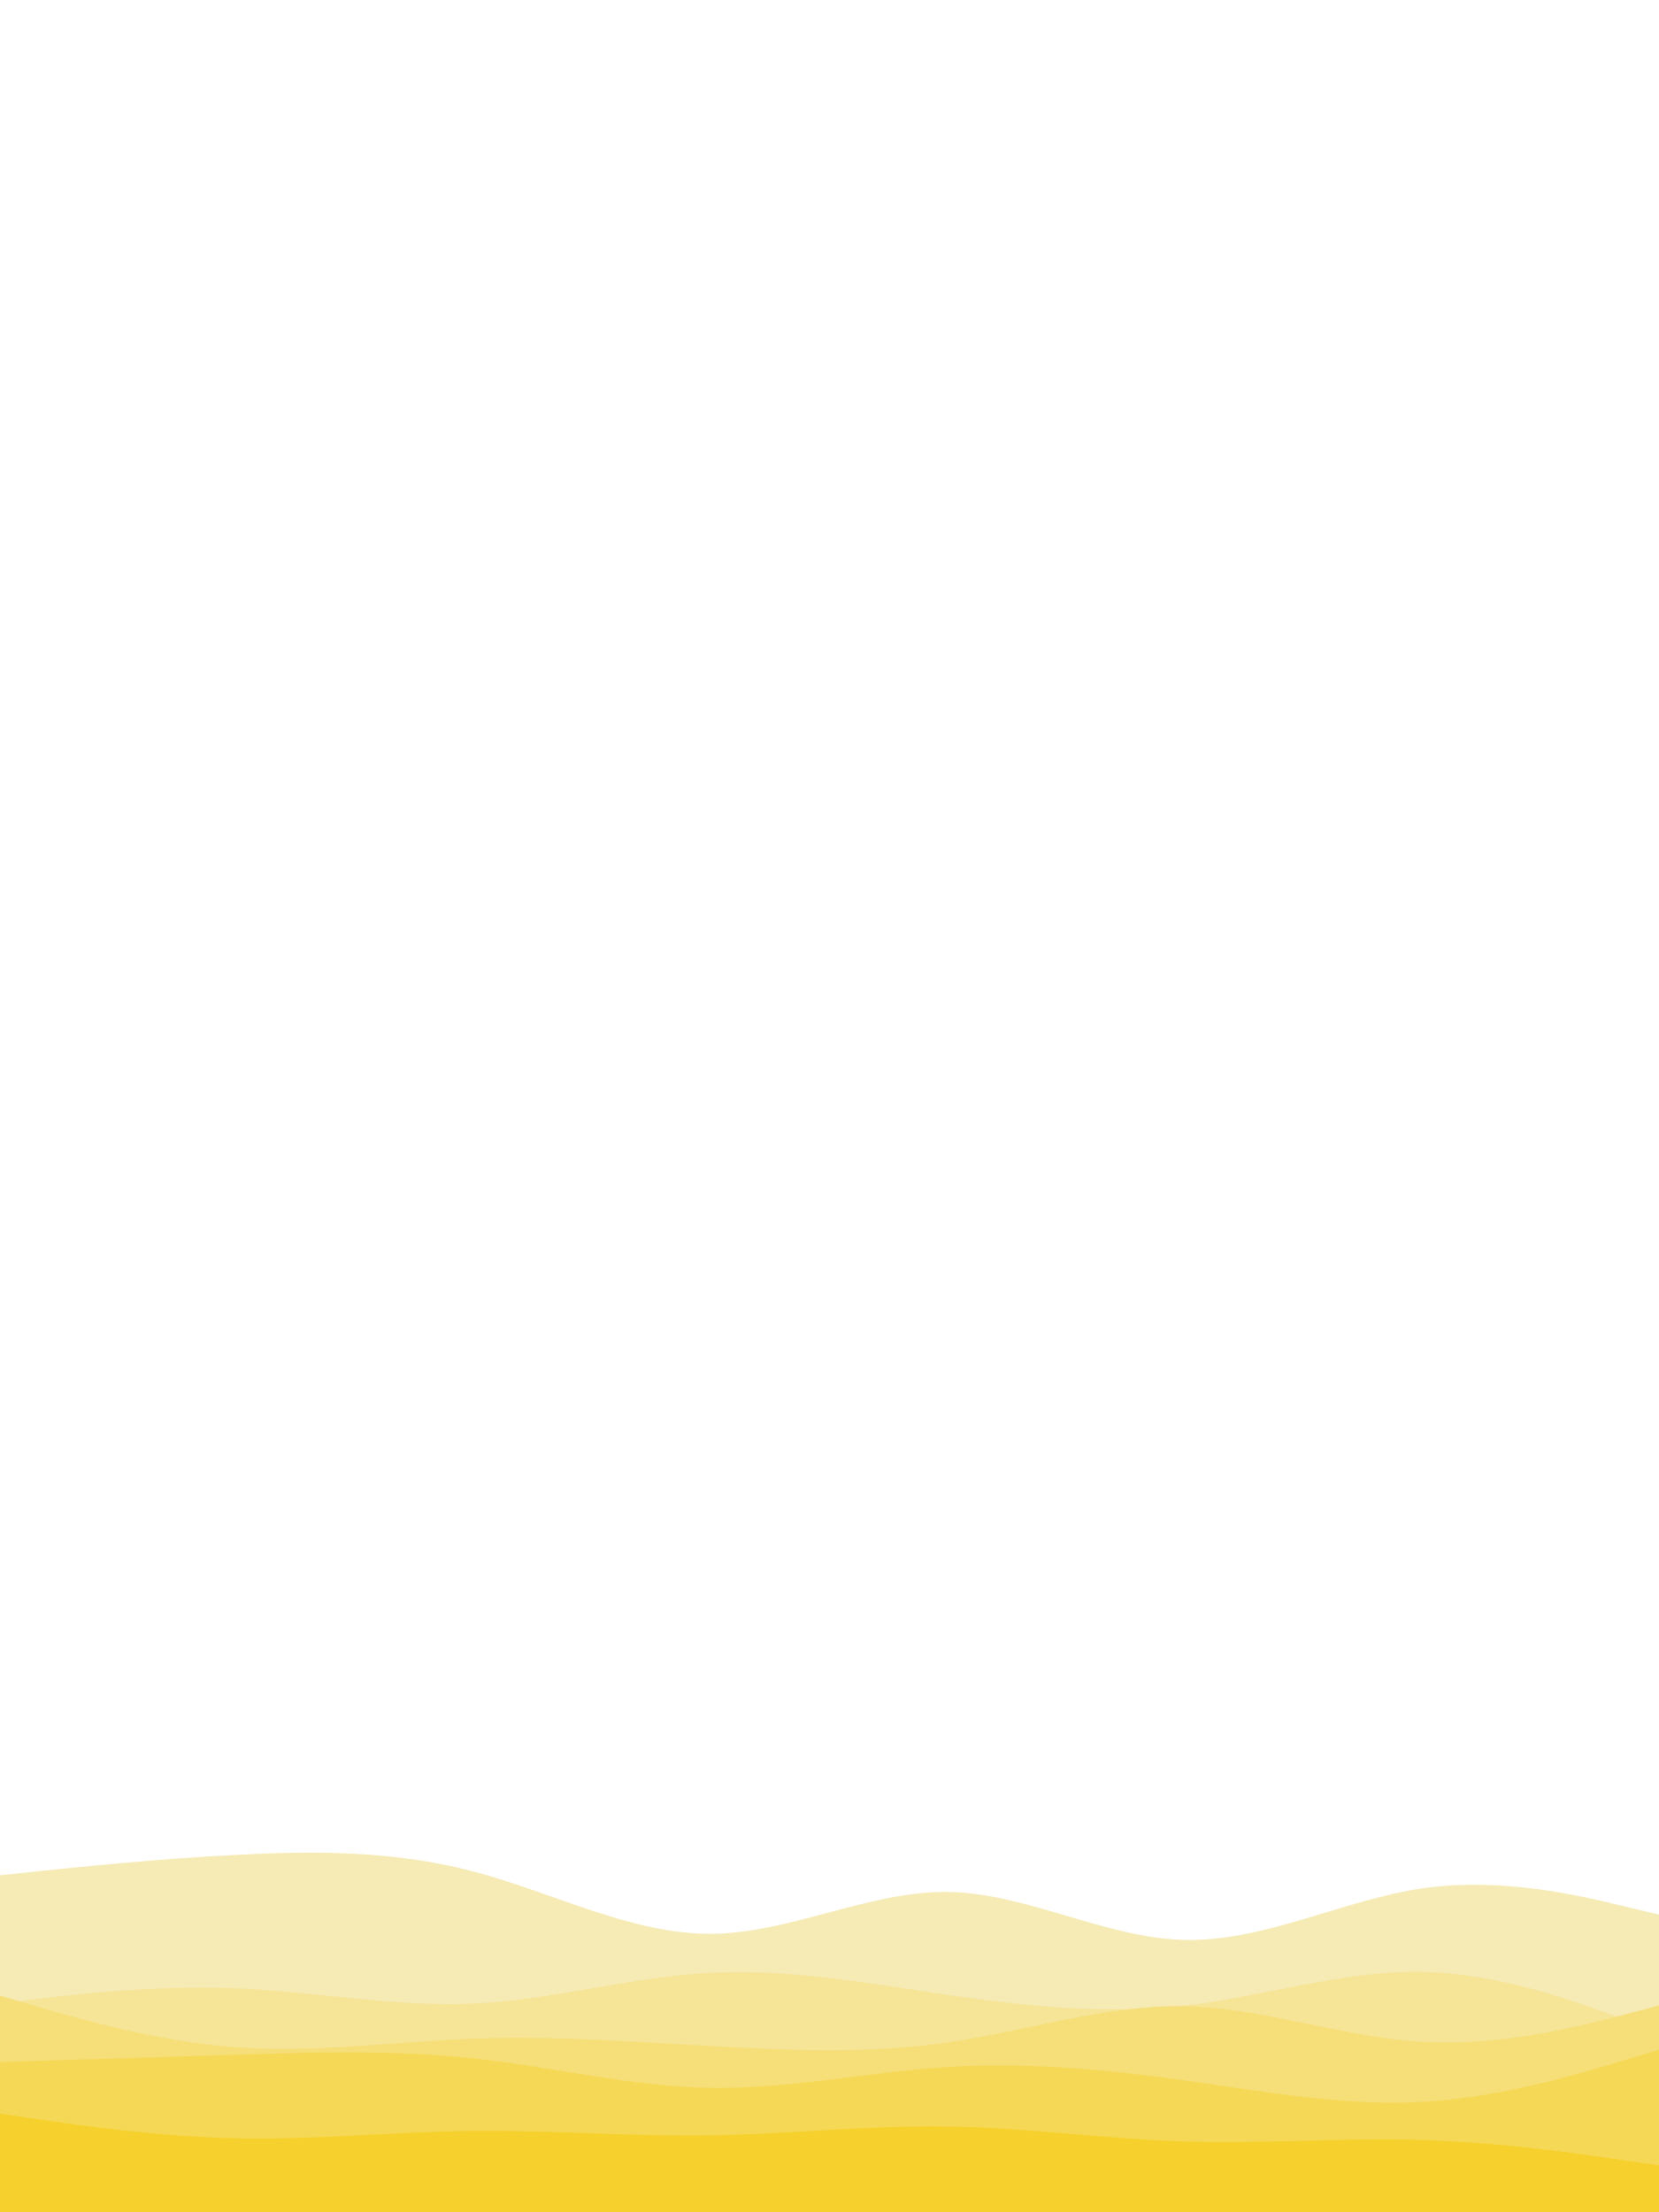
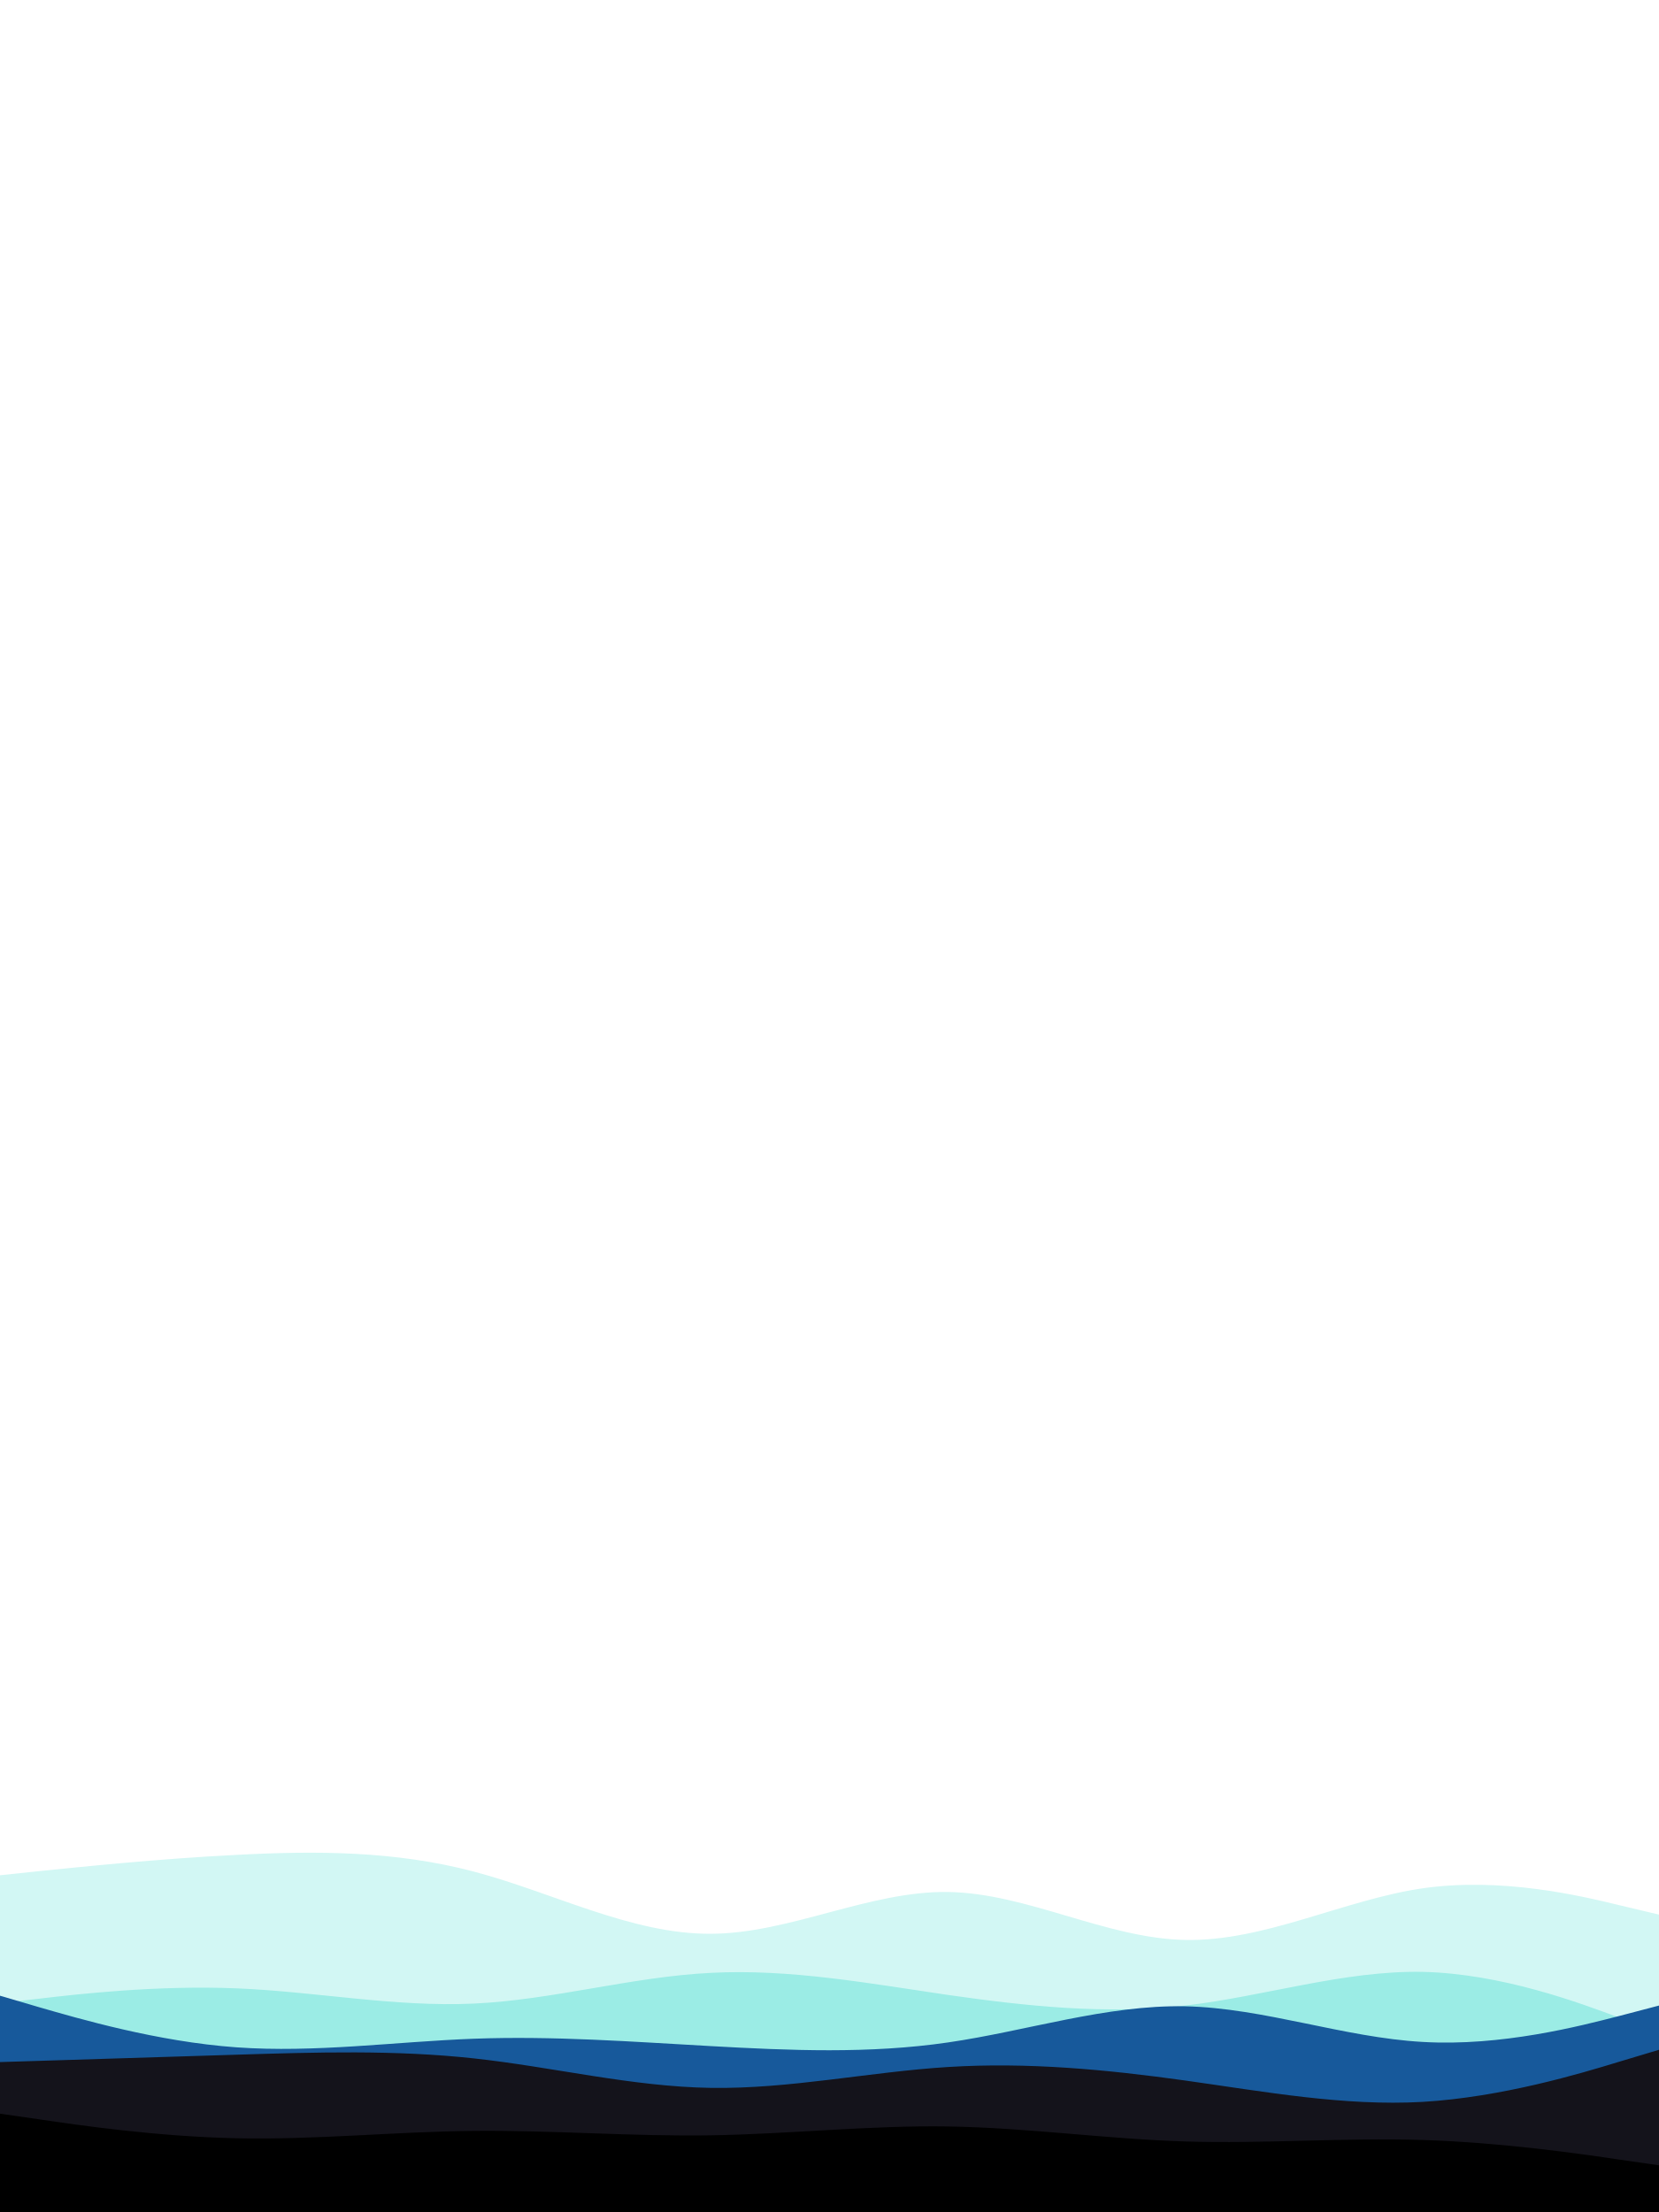
<svg xmlns="http://www.w3.org/2000/svg" id="visual" viewBox="0 0 675 900" width="675" height="900" version="1.1">
-   <path d="M0 763L16 761.3C32 759.7 64 756.3 96.2 754.7C128.3 753 160.7 753 192.8 761.5C225 770 257 787 289.2 786.8C321.3 786.7 353.7 769.3 385.8 769.8C418 770.3 450 788.7 482.2 789.3C514.3 790 546.7 773 578.8 768.3C611 763.7 643 771.3 659 775.2L675 779L675 901L659 901C643 901 611 901 578.8 901C546.7 901 514.3 901 482.2 901C450 901 418 901 385.8 901C353.7 901 321.3 901 289.2 901C257 901 225 901 192.8 901C160.7 901 128.3 901 96.2 901C64 901 32 901 16 901L0 901Z" fill="#f6eab5" />
-   <path d="M0 815L16 813.2C32 811.3 64 807.7 96.2 809C128.3 810.3 160.7 816.7 192.8 815.2C225 813.7 257 804.3 289.2 802.7C321.3 801 353.7 807 385.8 811.7C418 816.3 450 819.7 482.2 816C514.3 812.3 546.7 801.7 578.8 802.3C611 803 643 815 659 821L675 827L675 901L659 901C643 901 611 901 578.8 901C546.7 901 514.3 901 482.2 901C450 901 418 901 385.8 901C353.7 901 321.3 901 289.2 901C257 901 225 901 192.8 901C160.7 901 128.3 901 96.2 901C64 901 32 901 16 901L0 901Z" fill="#f6e497" />
-   <path d="M0 812L16 816.7C32 821.3 64 830.7 96.2 833C128.3 835.3 160.7 830.7 192.8 829.5C225 828.3 257 830.7 289.2 832.5C321.3 834.3 353.7 835.7 385.8 831C418 826.3 450 815.7 482.2 816.3C514.3 817 546.7 829 578.8 830.8C611 832.7 643 824.3 659 820.2L675 816L675 901L659 901C643 901 611 901 578.8 901C546.7 901 514.3 901 482.2 901C450 901 418 901 385.8 901C353.7 901 321.3 901 289.2 901C257 901 225 901 192.8 901C160.7 901 128.3 901 96.2 901C64 901 32 901 16 901L0 901Z" fill="#f6de78" />
-   <path d="M0 839L16 838.5C32 838 64 837 96.2 836C128.3 835 160.7 834 192.8 837.5C225 841 257 849 289.2 849.5C321.3 850 353.7 843 385.8 841C418 839 450 842 482.2 846.5C514.3 851 546.7 857 578.8 855.2C611 853.3 643 843.7 659 838.8L675 834L675 901L659 901C643 901 611 901 578.8 901C546.7 901 514.3 901 482.2 901C450 901 418 901 385.8 901C353.7 901 321.3 901 289.2 901C257 901 225 901 192.8 901C160.7 901 128.3 901 96.2 901C64 901 32 901 16 901L0 901Z" fill="#f6d857" />
-   <path d="M0 860L16 862.3C32 864.7 64 869.3 96.2 870C128.3 870.7 160.7 867.3 192.8 867C225 866.7 257 869.3 289.2 868.8C321.3 868.3 353.7 864.7 385.8 865.2C418 865.7 450 870.3 482.2 871.3C514.3 872.3 546.7 869.7 578.8 870.7C611 871.7 643 876.3 659 878.7L675 881L675 901L659 901C643 901 611 901 578.8 901C546.7 901 514.3 901 482.2 901C450 901 418 901 385.8 901C353.7 901 321.3 901 289.2 901C257 901 225 901 192.8 901C160.7 901 128.3 901 96.2 901C64 901 32 901 16 901L0 901Z" fill="#f6d12e" />
+   <path d="M0 763L16 761.3C32 759.7 64 756.3 96.2 754.7C128.3 753 160.7 753 192.8 761.5C225 770 257 787 289.2 786.8C321.3 786.7 353.7 769.3 385.8 769.8C418 770.3 450 788.7 482.2 789.3C514.3 790 546.7 773 578.8 768.3C611 763.7 643 771.3 659 775.2L675 779L675 901L659 901C643 901 611 901 578.8 901C546.7 901 514.3 901 482.2 901C450 901 418 901 385.8 901C353.7 901 321.3 901 289.2 901C257 901 225 901 192.8 901C160.7 901 128.3 901 96.2 901C64 901 32 901 16 901L0 901Z" fill="#D2F7F4">
+ </path>
+   <path d="M0 815L16 813.2C32 811.3 64 807.7 96.2 809C128.3 810.3 160.7 816.7 192.8 815.2C225 813.7 257 804.3 289.2 802.7C321.3 801 353.7 807 385.8 811.7C418 816.3 450 819.7 482.2 816C514.3 812.3 546.7 801.7 578.8 802.3C611 803 643 815 659 821L675 827L675 901L659 901C643 901 611 901 578.8 901C546.7 901 514.3 901 482.2 901C450 901 418 901 385.8 901C353.7 901 321.3 901 289.2 901C257 901 225 901 192.8 901C160.7 901 128.3 901 96.2 901C64 901 32 901 16 901L0 901Z" fill="#9BECE5">
+ </path>
+   <path d="M0 812L16 816.7C32 821.3 64 830.7 96.2 833C128.3 835.3 160.7 830.7 192.8 829.5C225 828.3 257 830.7 289.2 832.5C321.3 834.3 353.7 835.7 385.8 831C418 826.3 450 815.7 482.2 816.3C514.3 817 546.7 829 578.8 830.8C611 832.7 643 824.3 659 820.2L675 816L675 901L659 901C643 901 611 901 578.8 901C546.7 901 514.3 901 482.2 901C450 901 418 901 385.8 901C353.7 901 321.3 901 289.2 901C257 901 225 901 192.8 901C160.7 901 128.3 901 96.2 901C64 901 32 901 16 901L0 901Z" fill="#17599B">
+ </path>
+   <path d="M0 839L16 838.5C32 838 64 837 96.2 836C128.3 835 160.7 834 192.8 837.5C225 841 257 849 289.2 849.5C321.3 850 353.7 843 385.8 841C418 839 450 842 482.2 846.5C514.3 851 546.7 857 578.8 855.2C611 853.3 643 843.7 659 838.8L675 834L675 901L659 901C643 901 611 901 578.8 901C546.7 901 514.3 901 482.2 901C450 901 418 901 385.8 901C353.7 901 321.3 901 289.2 901C257 901 225 901 192.8 901C160.7 901 128.3 901 96.2 901C64 901 32 901 16 901L0 901Z" fill="#14131B">
+ </path>
+   <path d="M0 860L16 862.3C32 864.7 64 869.3 96.2 870C128.3 870.7 160.7 867.3 192.8 867C225 866.7 257 869.3 289.2 868.8C321.3 868.3 353.7 864.7 385.8 865.2C418 865.7 450 870.3 482.2 871.3C514.3 872.3 546.7 869.7 578.8 870.7C611 871.7 643 876.3 659 878.7L675 881L675 901L659 901C643 901 611 901 578.8 901C546.7 901 514.3 901 482.2 901C450 901 418 901 385.8 901C353.7 901 321.3 901 289.2 901C257 901 225 901 192.8 901C160.7 901 128.3 901 96.2 901C64 901 32 901 16 901L0 901Z" fill="#000000">
+ </path>
</svg>
